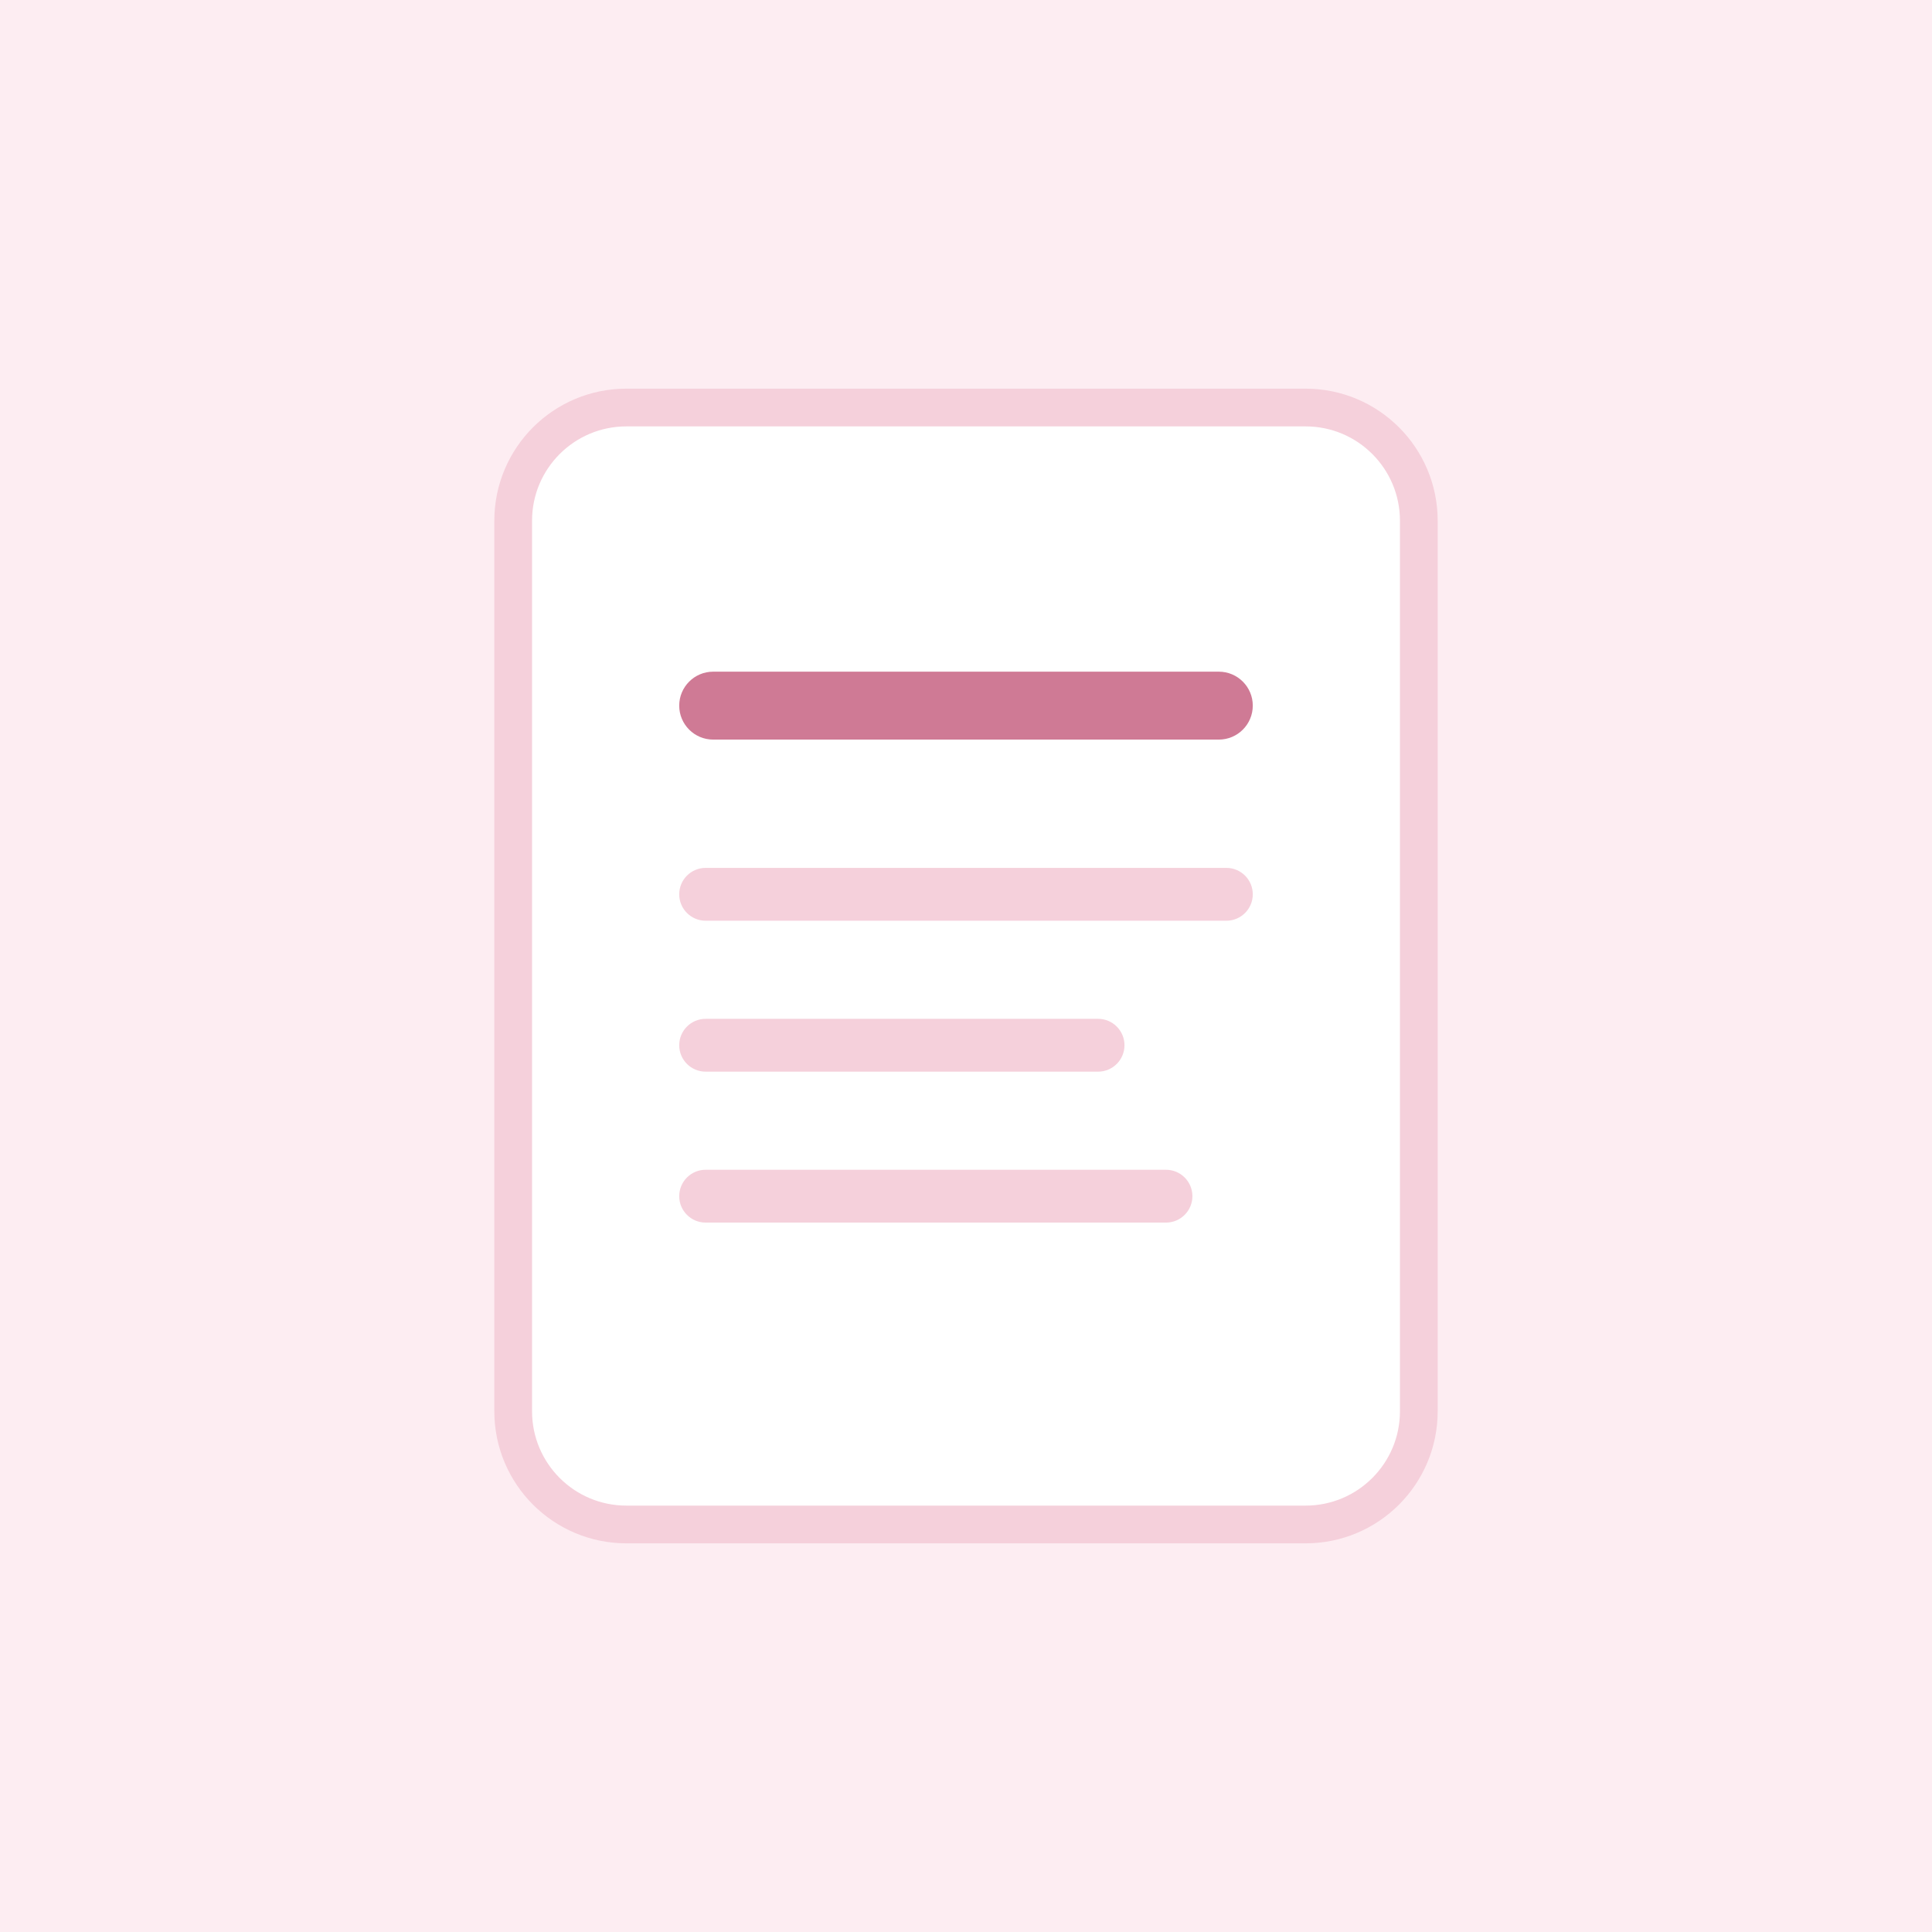
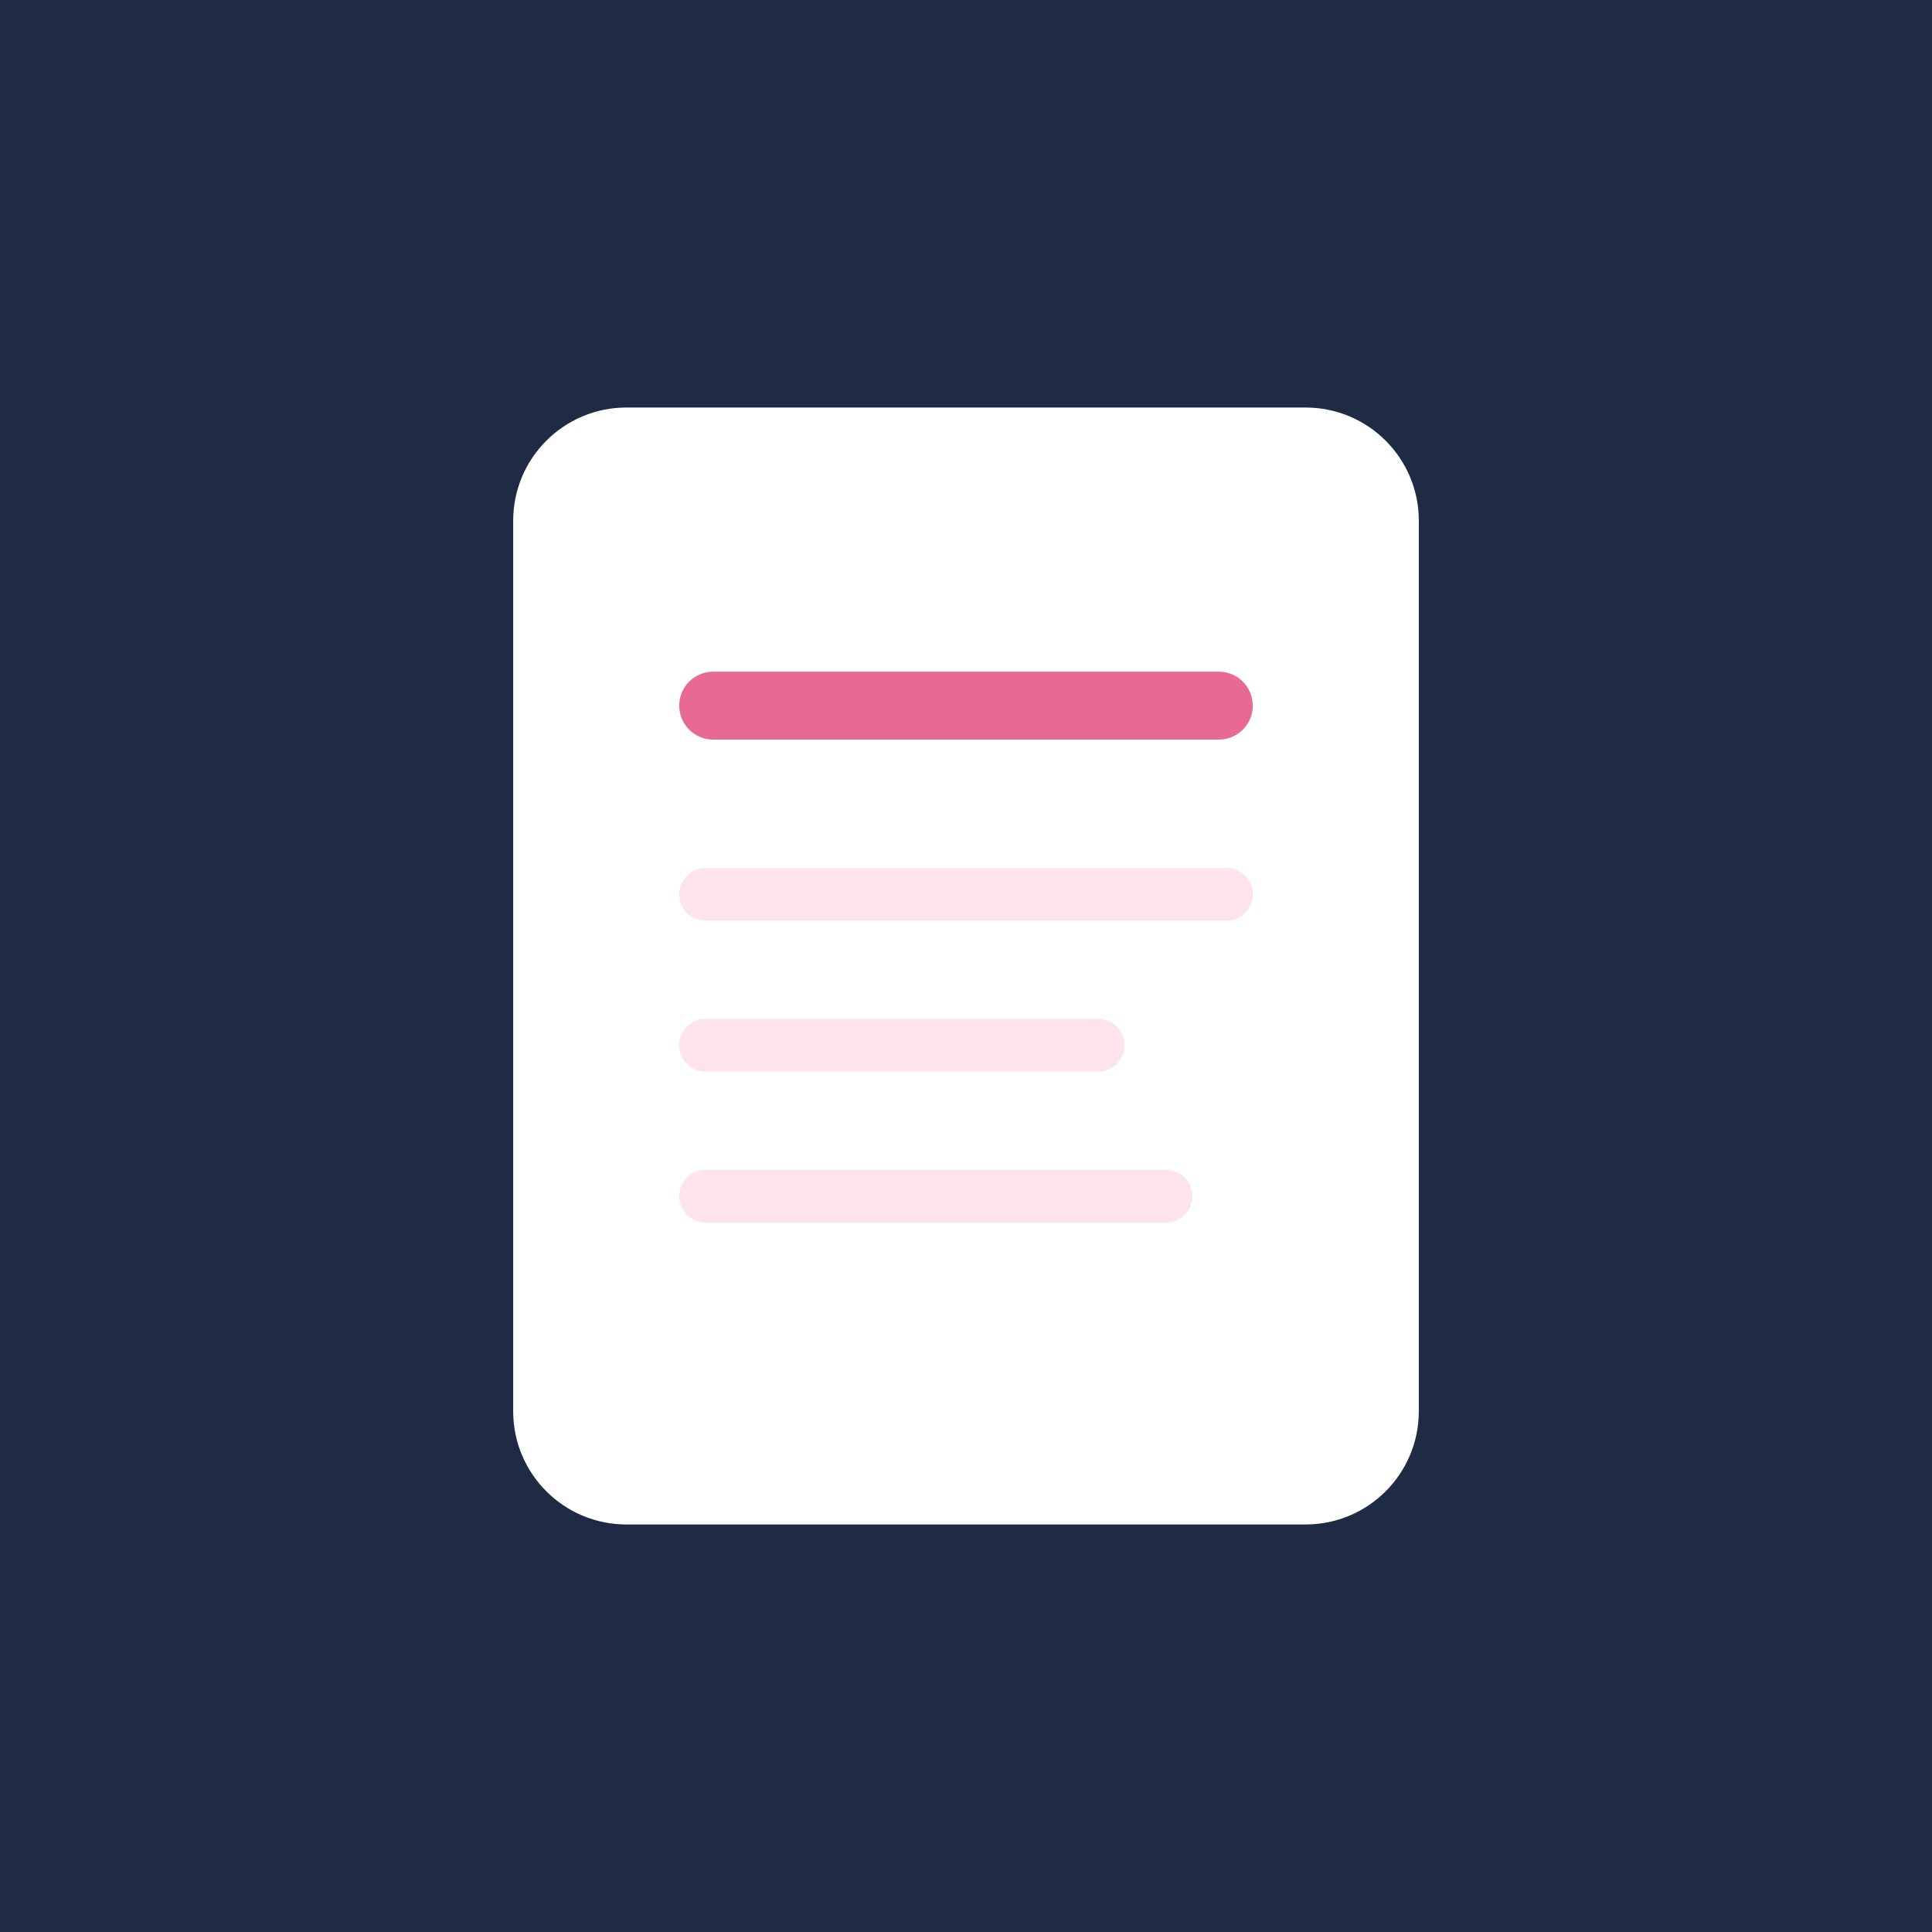
<svg xmlns="http://www.w3.org/2000/svg" viewBox="0 0 512 512">
-   <rect width="512" height="512" fill="#fdedf2" />
-   <rect x="136" y="108" width="240" height="296" rx="30" fill="#ffffff" stroke="#f5d0db" stroke-width="10" />
-   <rect x="180" y="178" width="152" height="18" rx="9" fill="#cf7a95" />
-   <rect x="180" y="230" width="152" height="14" rx="7" fill="#f5d0db" />
-   <rect x="180" y="270" width="118" height="14" rx="7" fill="#f5d0db" />
-   <rect x="180" y="310" width="136" height="14" rx="7" fill="#f5d0db" />
+   <rect width="512" height="512" fill="#1f2a44" />
+   <rect x="136" y="108" width="240" height="296" rx="30" fill="#ffffff" />
+   <rect x="180" y="178" width="152" height="18" rx="9" fill="#e86a92" />
+   <rect x="180" y="230" width="152" height="14" rx="7" fill="#fde4ec" />
+   <rect x="180" y="270" width="118" height="14" rx="7" fill="#fde4ec" />
+   <rect x="180" y="310" width="136" height="14" rx="7" fill="#fde4ec" />
</svg>
